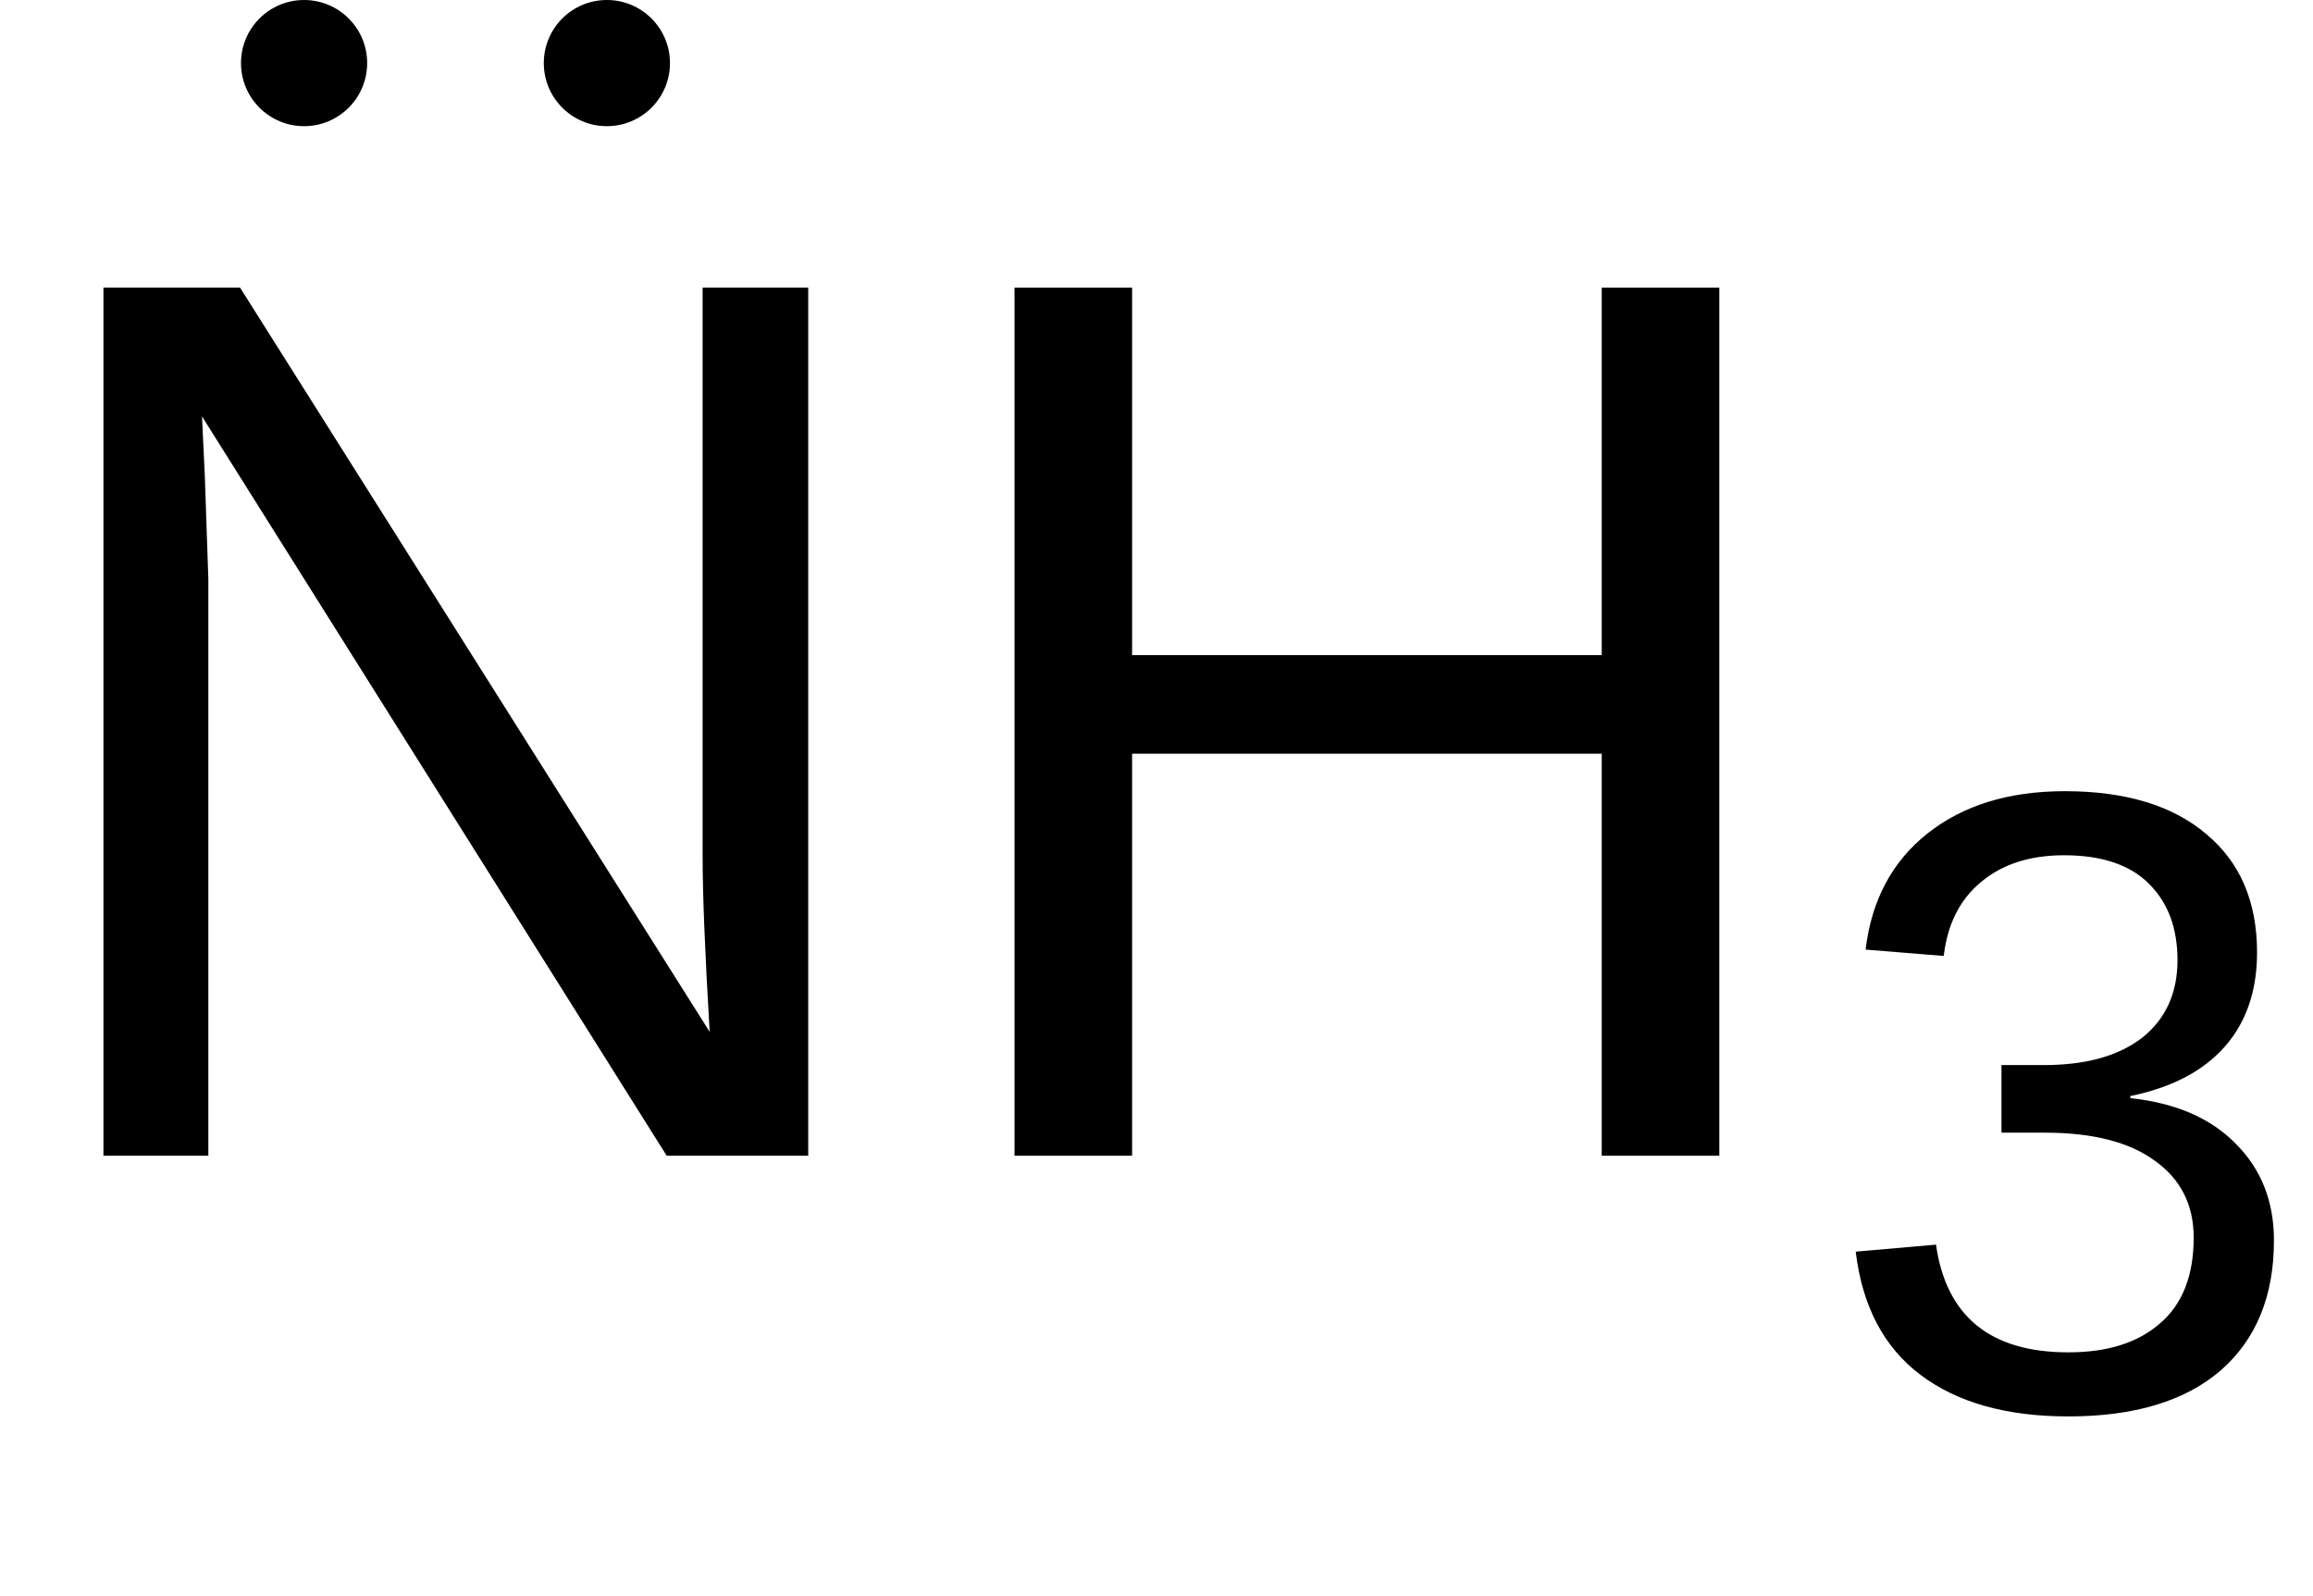
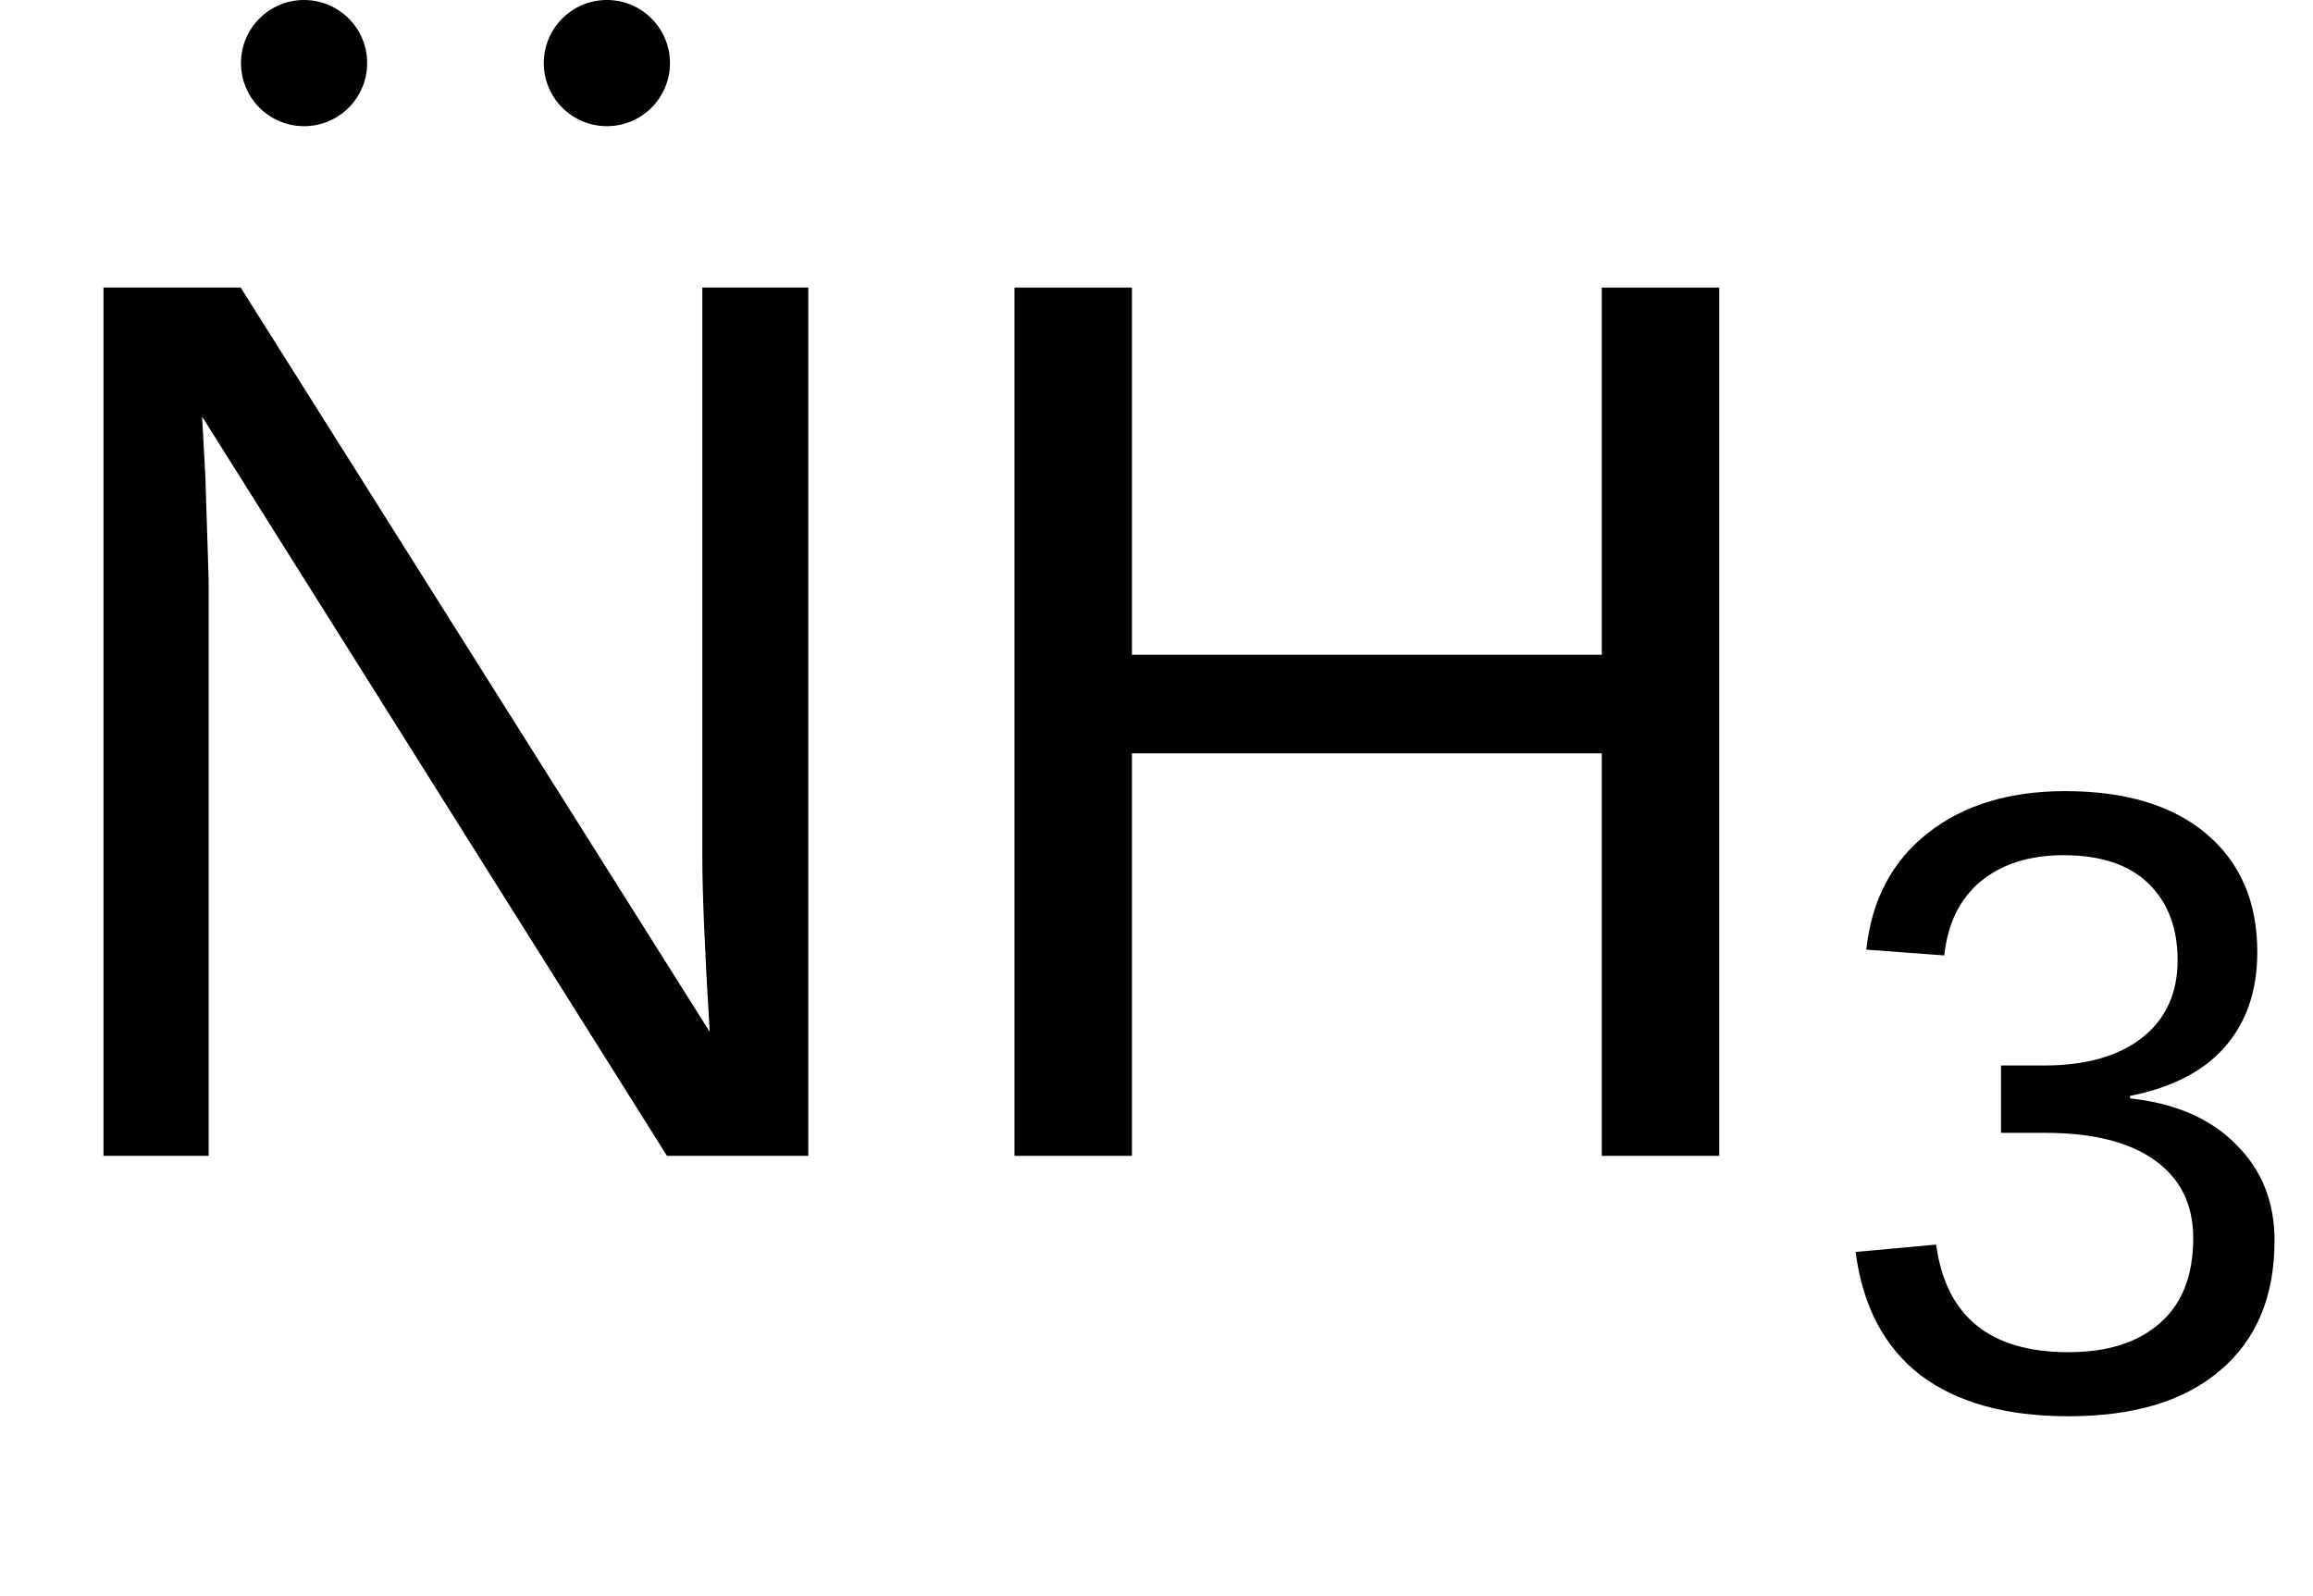
- <svg xmlns="http://www.w3.org/2000/svg" width="51.33pt" height="35.403pt" viewBox="0 0 51.33 35.403">
-   <g transform="translate(10.108 15.624)" fill="none" stroke-linecap="round" stroke-linejoin="round">
-     <text x="-10.108" y="10.024" font-family="Arial, Helvetica, sans-serif" font-size="28" fill="#000000" stroke="none" xml:space="preserve">N</text>
-     <text x="10.108" y="10.024" font-family="Arial, Helvetica, sans-serif" font-size="28" fill="#000000" stroke="none" xml:space="preserve">H</text>
-     <text x="30.324" y="15.624" font-family="Arial, Helvetica, sans-serif" font-size="19.6" fill="#000000" stroke="none" xml:space="preserve">3</text>
-     <circle cx="-3.36" cy="-14.224" r="1.4" fill="#000000" stroke="none" />
-     <circle cx="3.36" cy="-14.224" r="1.4" fill="#000000" stroke="none" />
+ <svg xmlns="http://www.w3.org/2000/svg" width="43.997pt" height="30.346pt" viewBox="0 0 43.997 30.346">
+   <g transform="translate(8.664 13.392)" fill="none" stroke-linecap="round" stroke-linejoin="round">
+     <text x="-8.664" y="8.592" font-family="Arial, Helvetica, sans-serif" font-size="24" fill="#000000" stroke="none" xml:space="preserve">N</text>
+     <text x="8.664" y="8.592" font-family="Arial, Helvetica, sans-serif" font-size="24" fill="#000000" stroke="none" xml:space="preserve">H</text>
+     <text x="25.992" y="13.392" font-family="Arial, Helvetica, sans-serif" font-size="16.8" fill="#000000" stroke="none" xml:space="preserve">3</text>
+     <circle cx="-2.88" cy="-12.192" r="1.2" fill="#000000" stroke="none" />
+     <circle cx="2.88" cy="-12.192" r="1.2" fill="#000000" stroke="none" />
  </g>
</svg>
